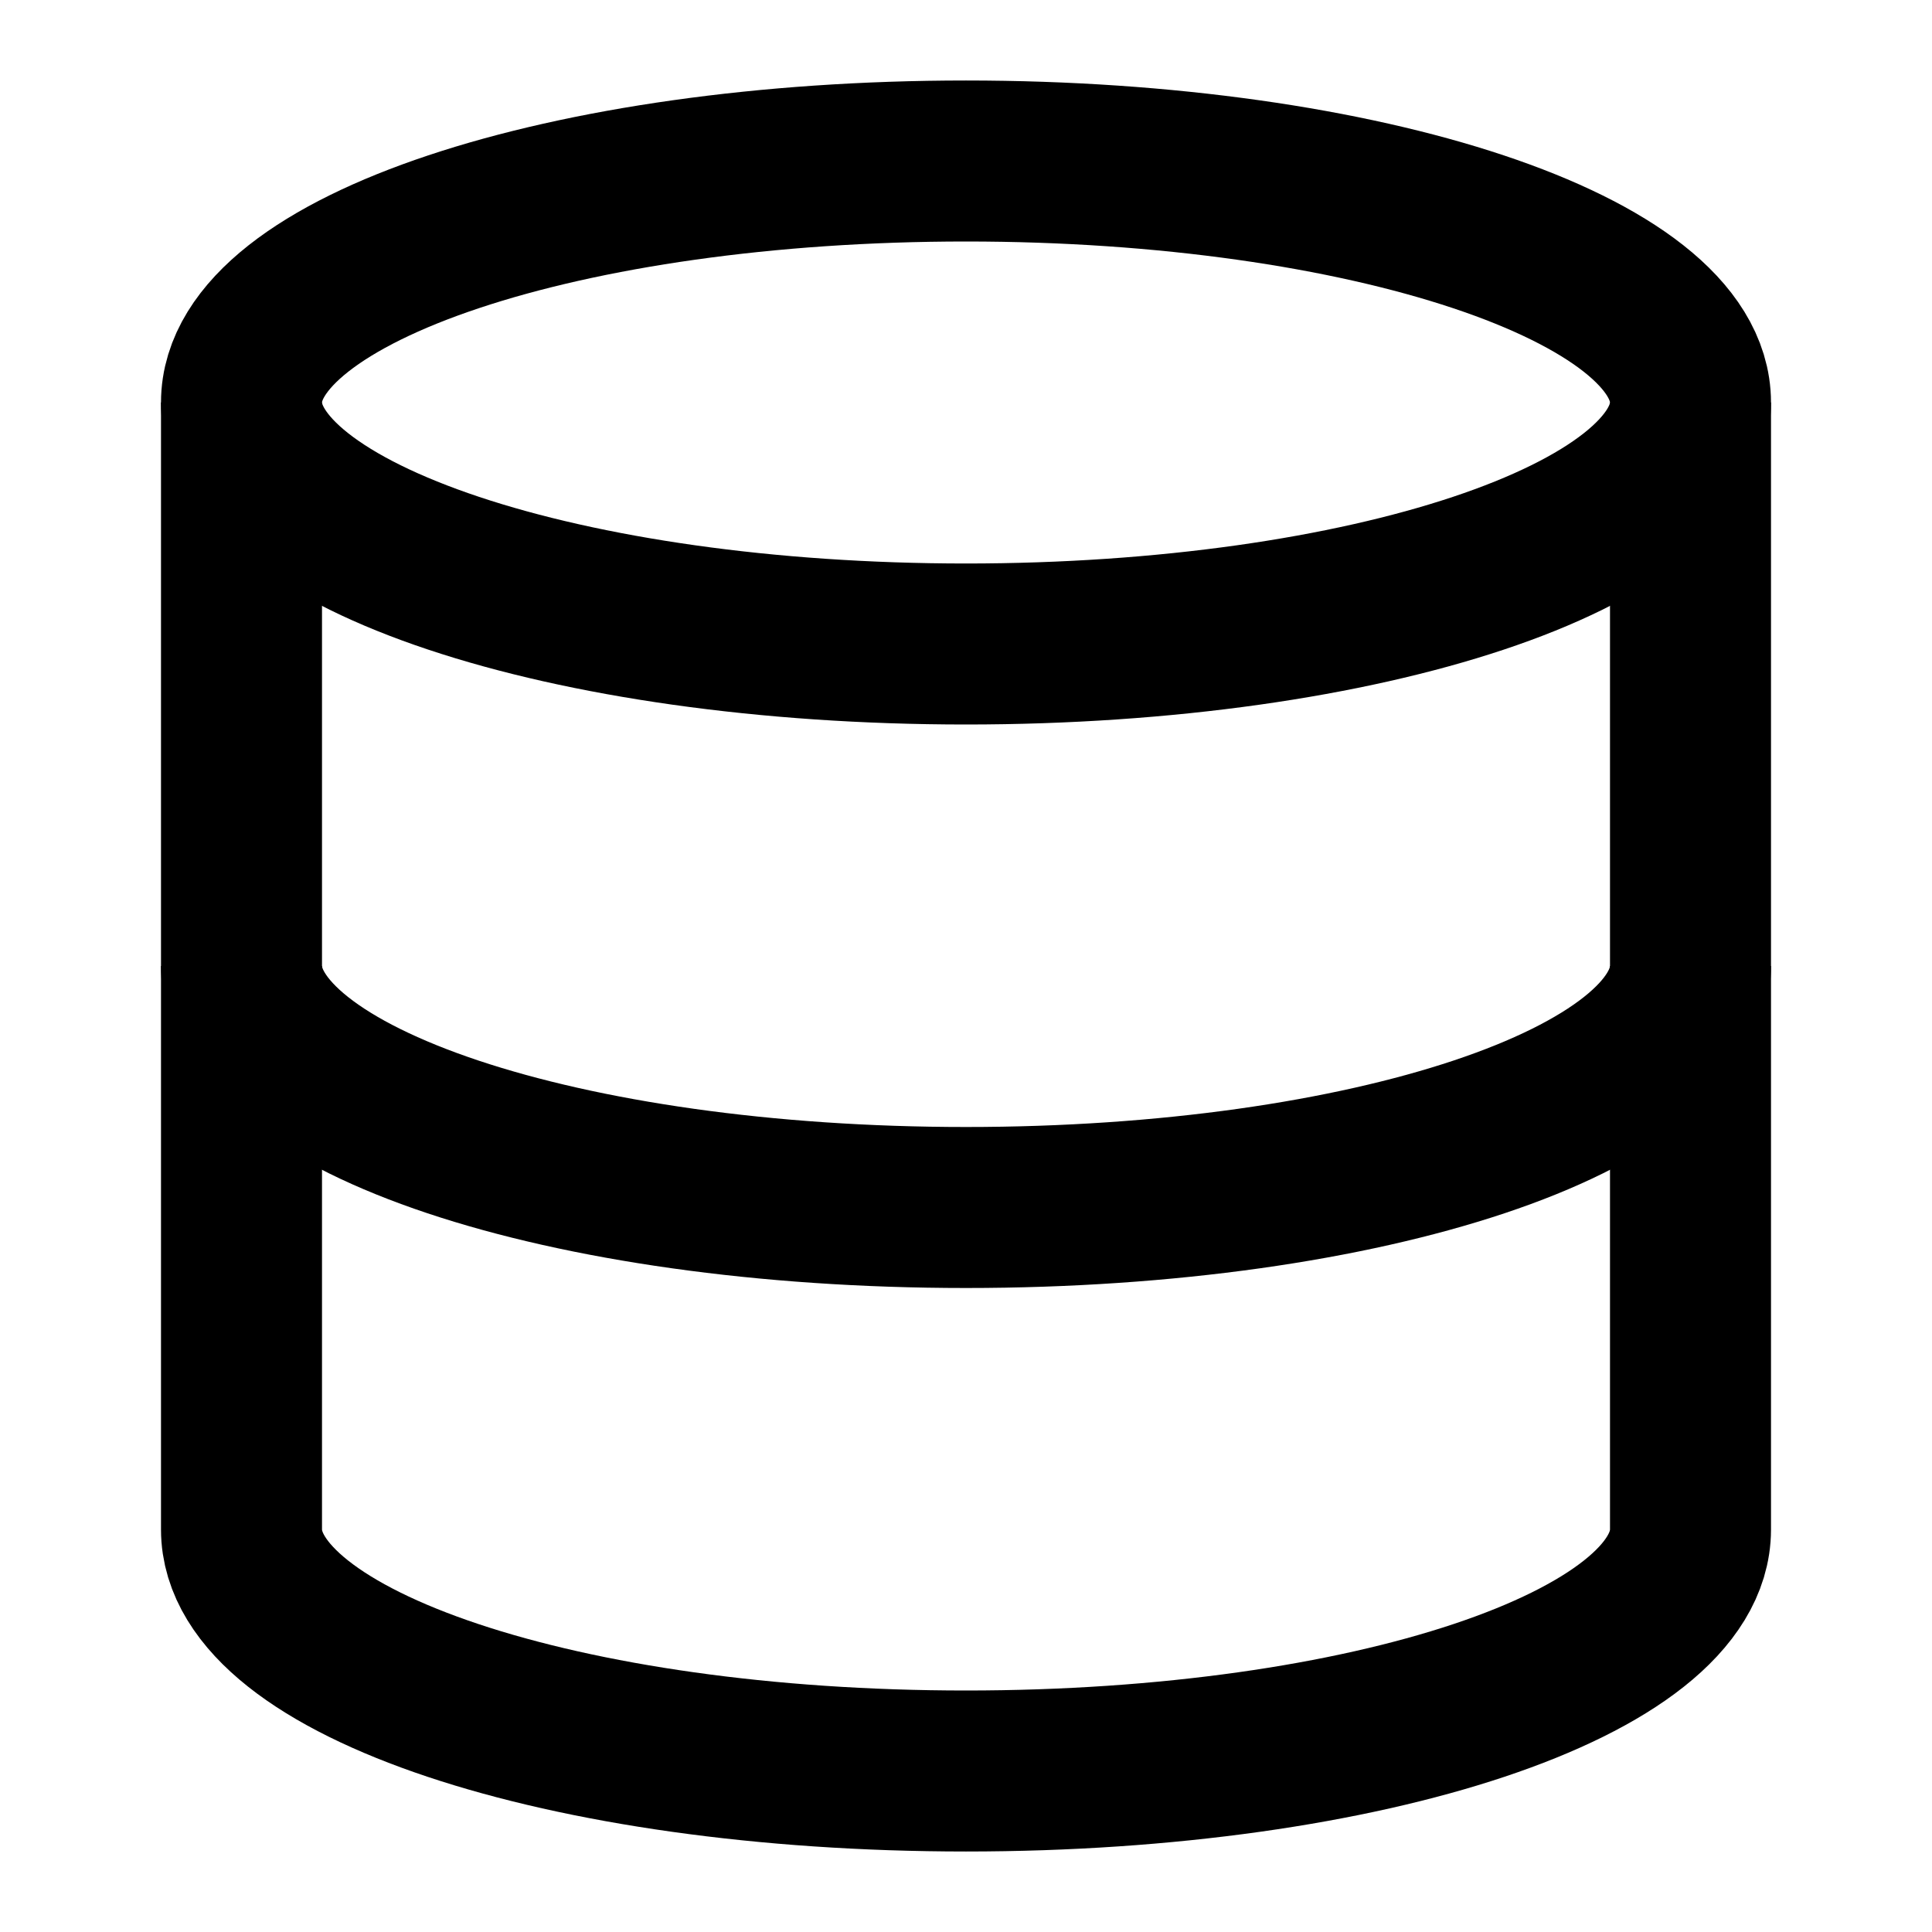
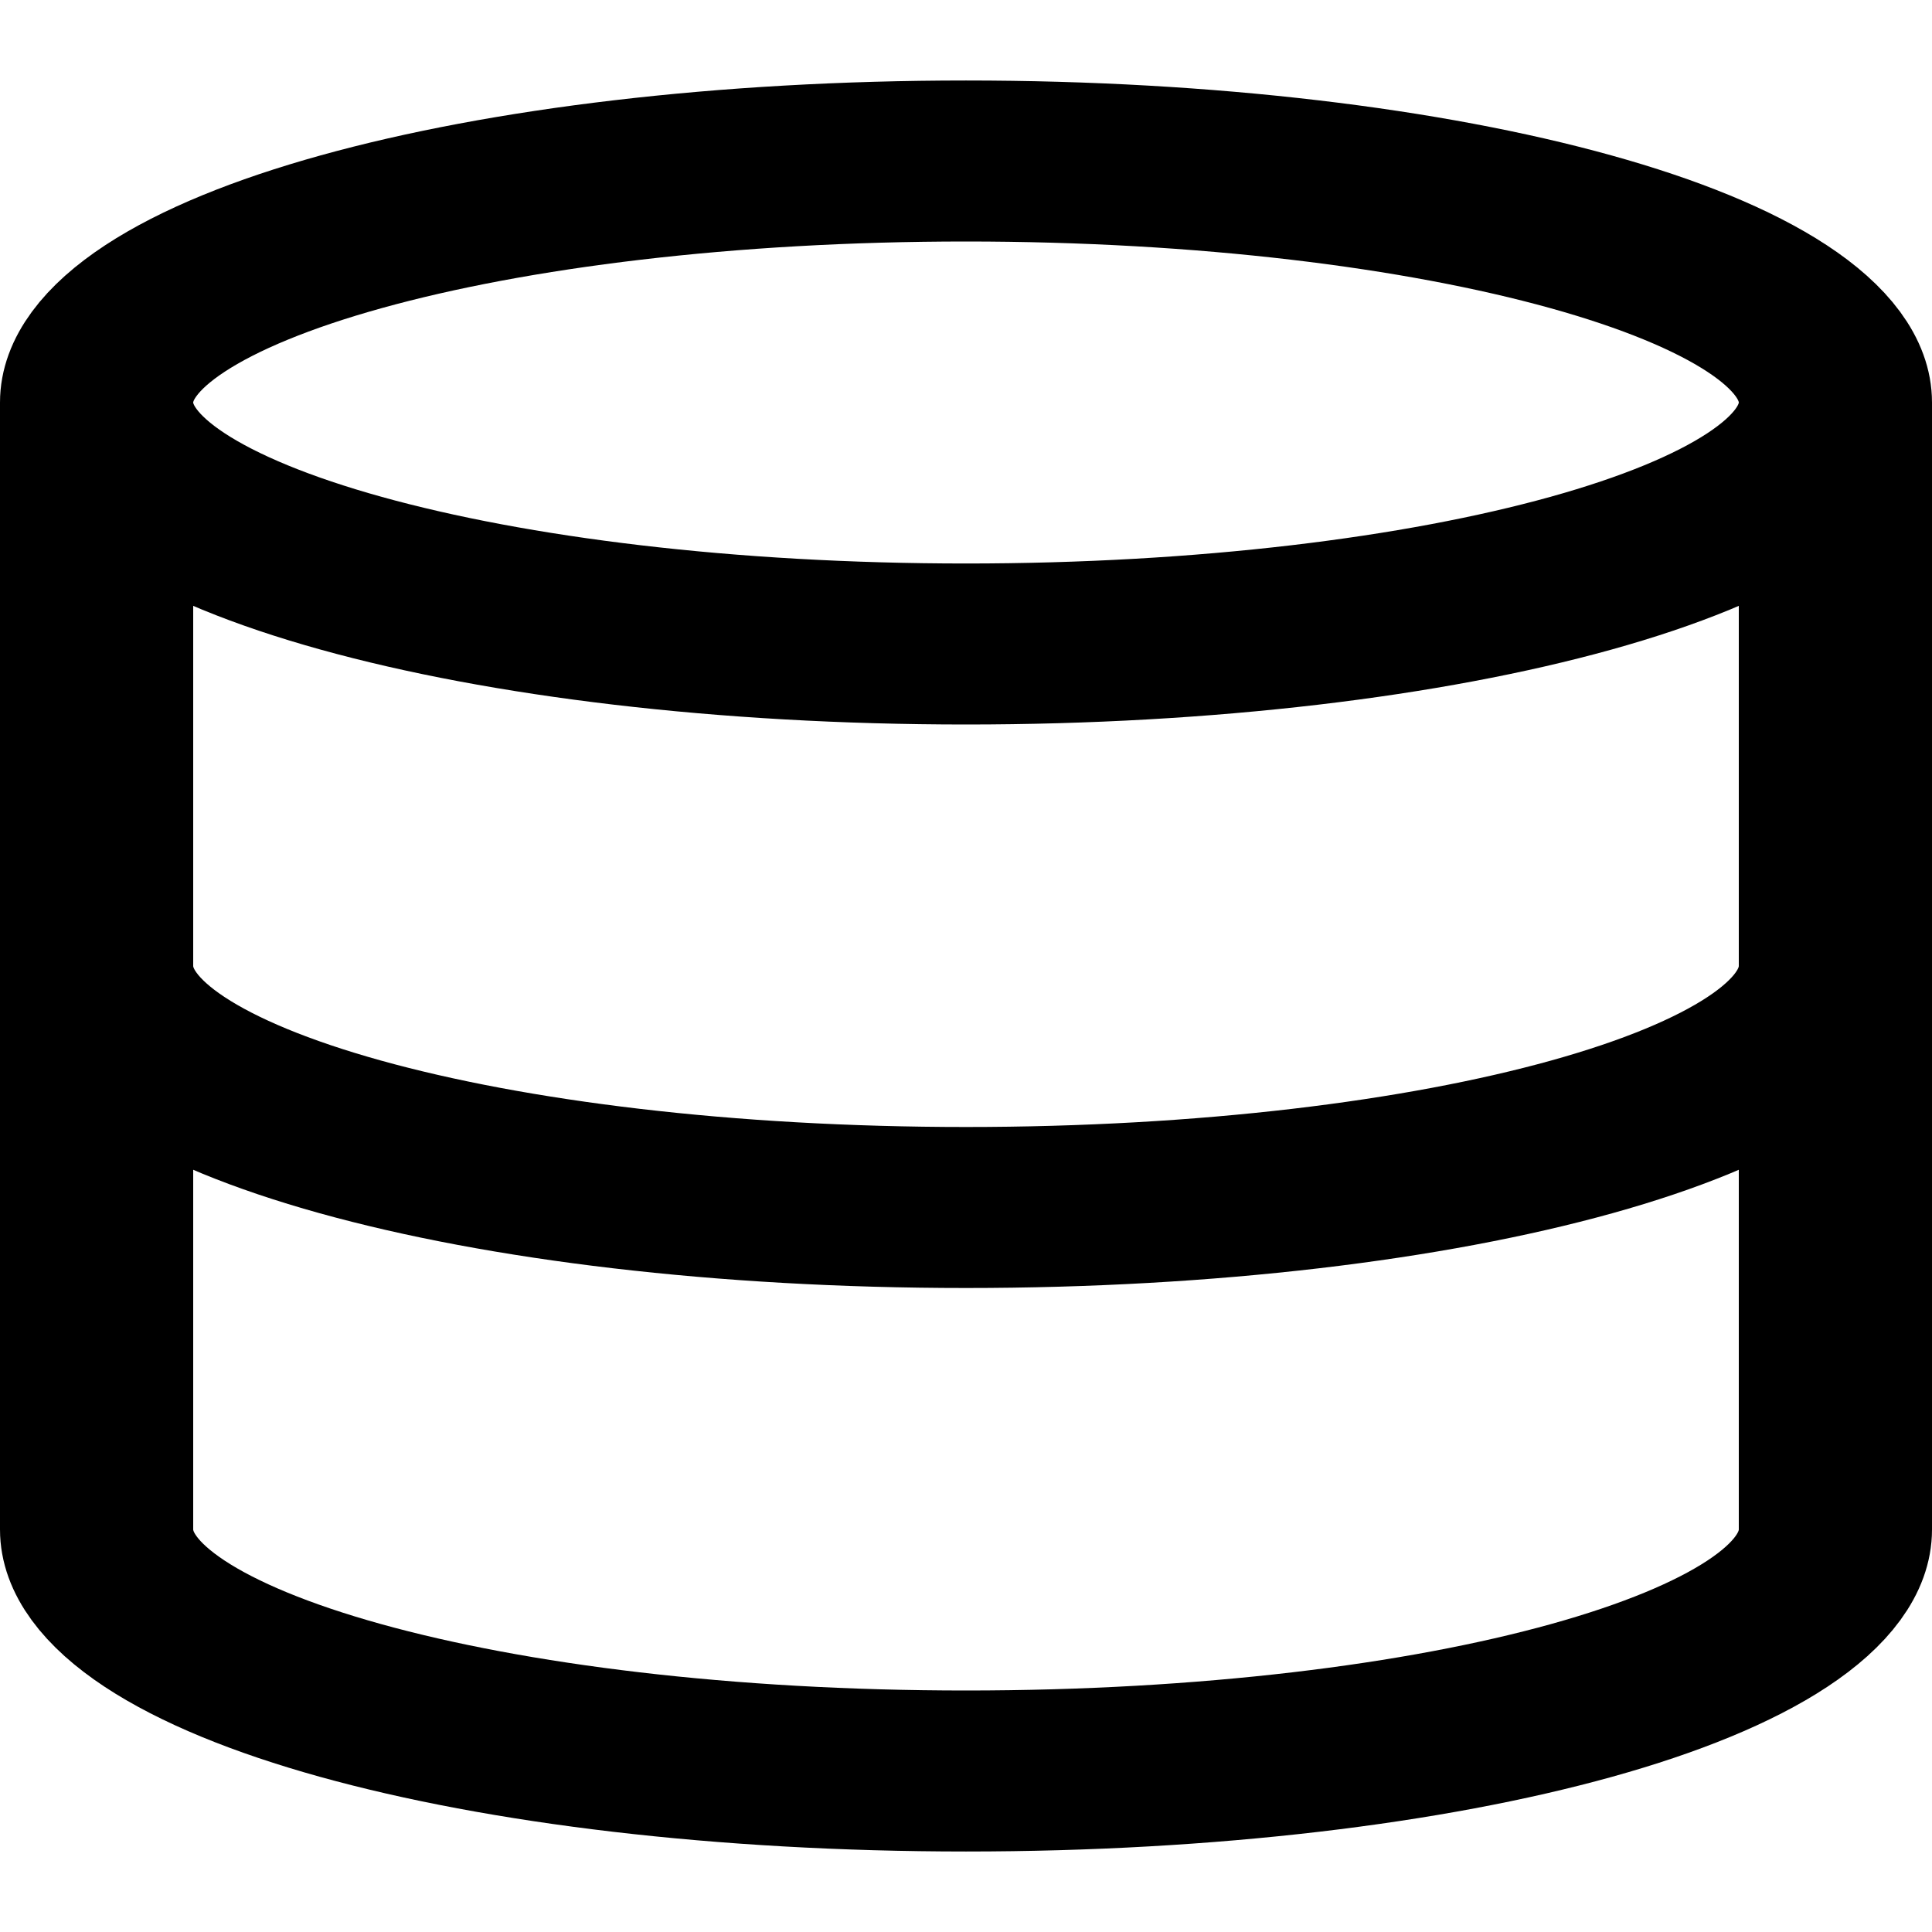
- <svg xmlns="http://www.w3.org/2000/svg" viewBox="0 0 24 24" fill="none" stroke="currentColor" stroke-width="2">
-   <ellipse cx="12" cy="5" rx="9" ry="3" />
-   <path d="M3 5v14c0 1.66 4 3 9 3s9-1.34 9-3V5" />
-   <path d="M3 12c0 1.66 4 3 9 3s9-1.34 9-3" />
+ <svg xmlns="http://www.w3.org/2000/svg" shape-rendering="geometricPrecision" viewBox="0 0 24 24" fill="none" stroke="currentColor" stroke-width="2">
+   <g transform="translate(12.0 12.0) scale(1.2 1) translate(-12.0 -12.0)">
+     <ellipse cx="12" cy="5" rx="9" ry="3" />
+     <path d="M3 5v14c0 1.66 4 3 9 3s9-1.34 9-3V5" />
+     <path d="M3 12c0 1.66 4 3 9 3s9-1.34 9-3" />
+   </g>
</svg>
